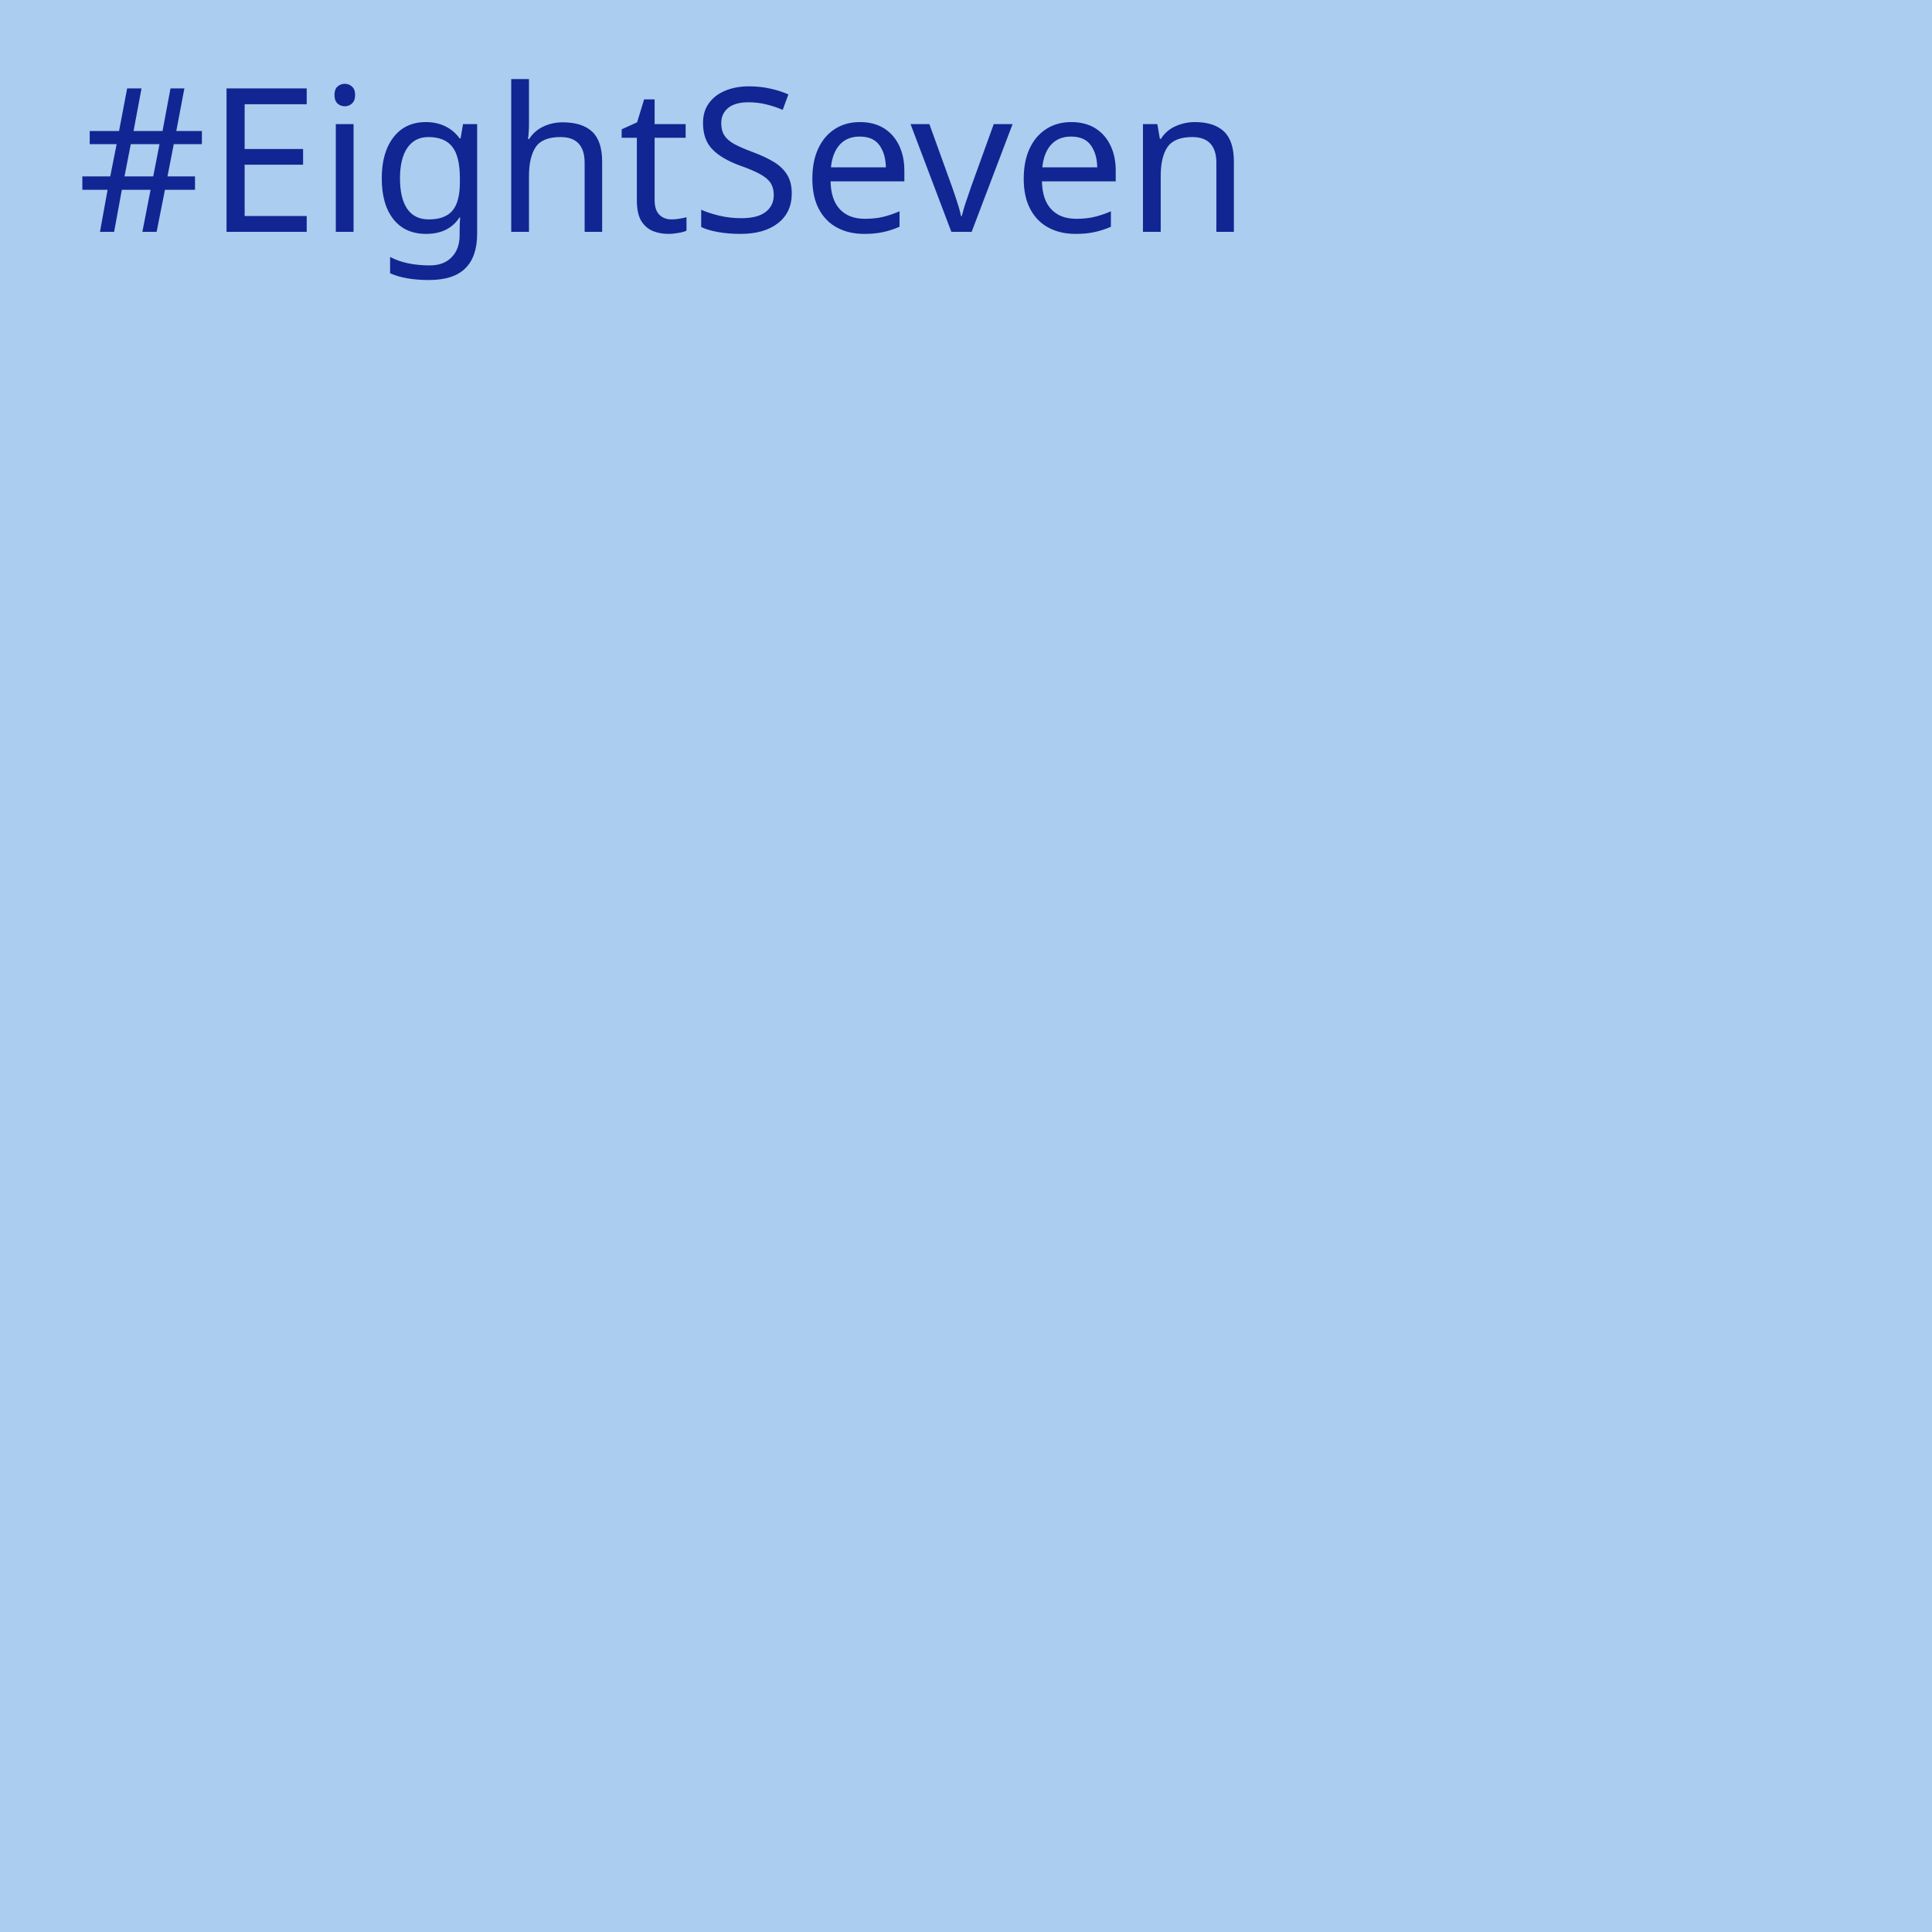
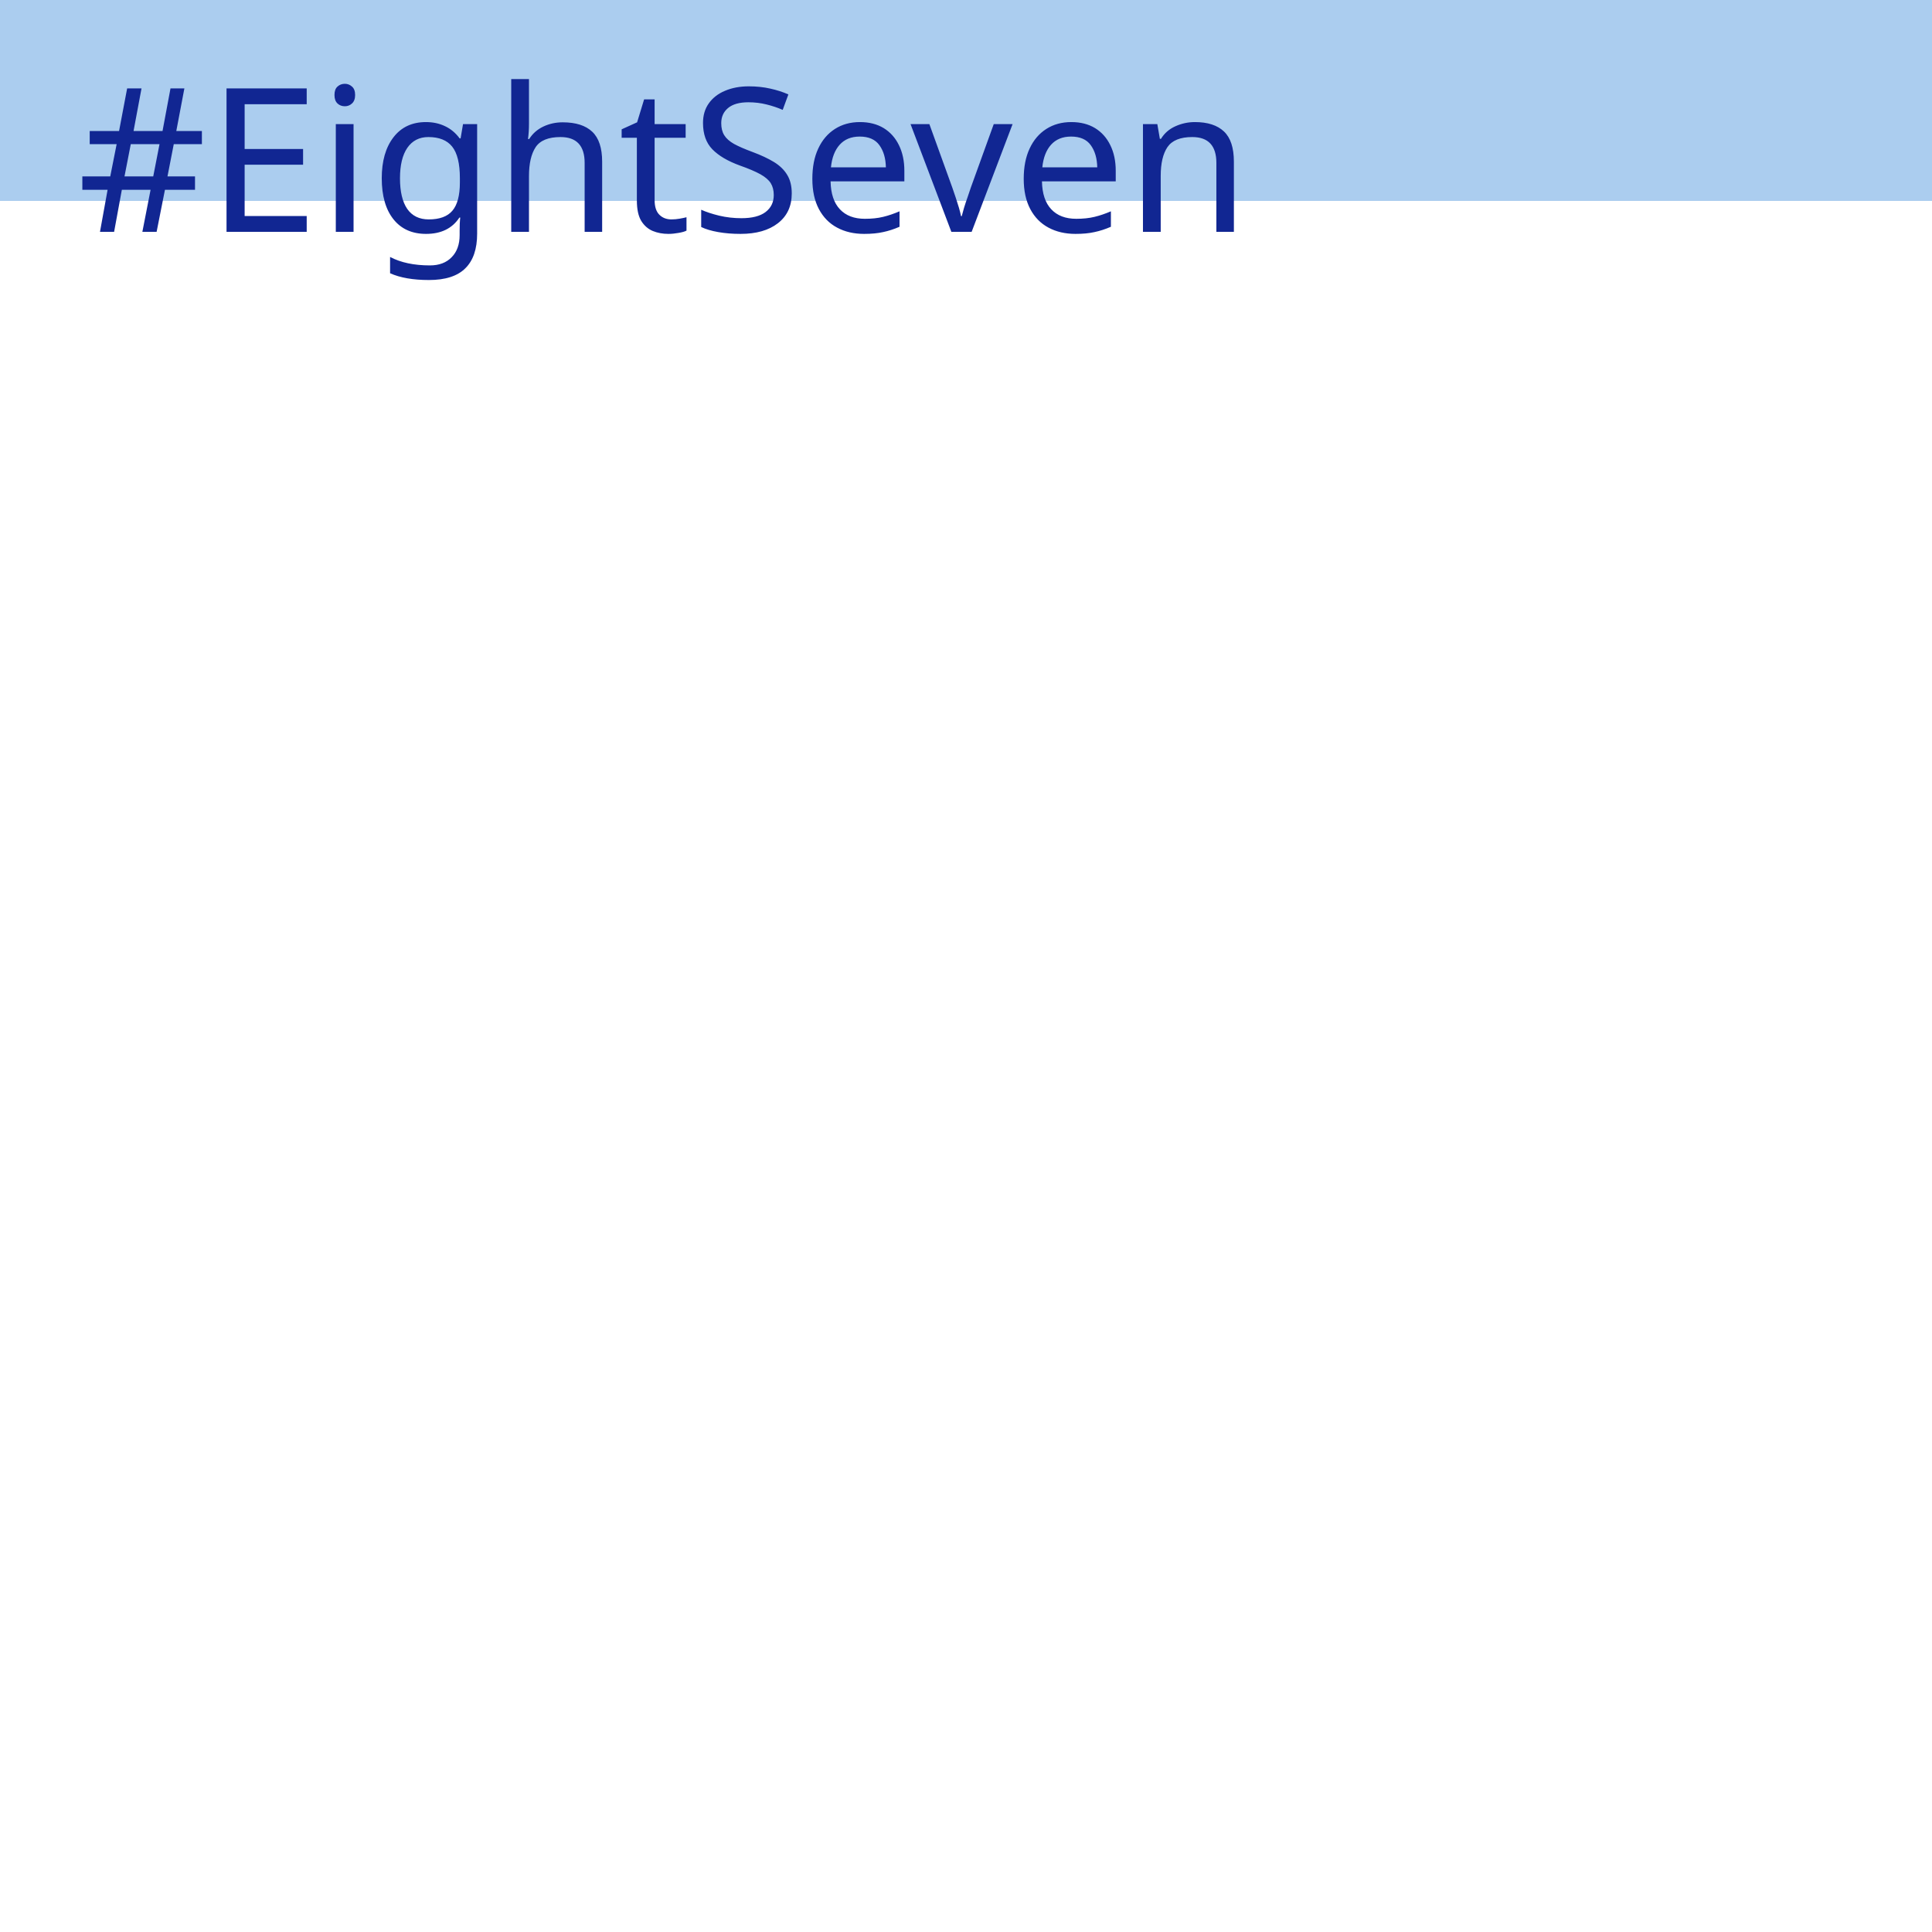
<svg xmlns="http://www.w3.org/2000/svg" width="250px" height="250px">
-   <rect width="250" height="250" fill="#abcdef" />
+   <rect width="250" height="26" fill="#abcdef" />
  <text x="10" y="30" font-family="Poppins" font-size="26" fill="#112692">#EightSeven</text>
</svg>
